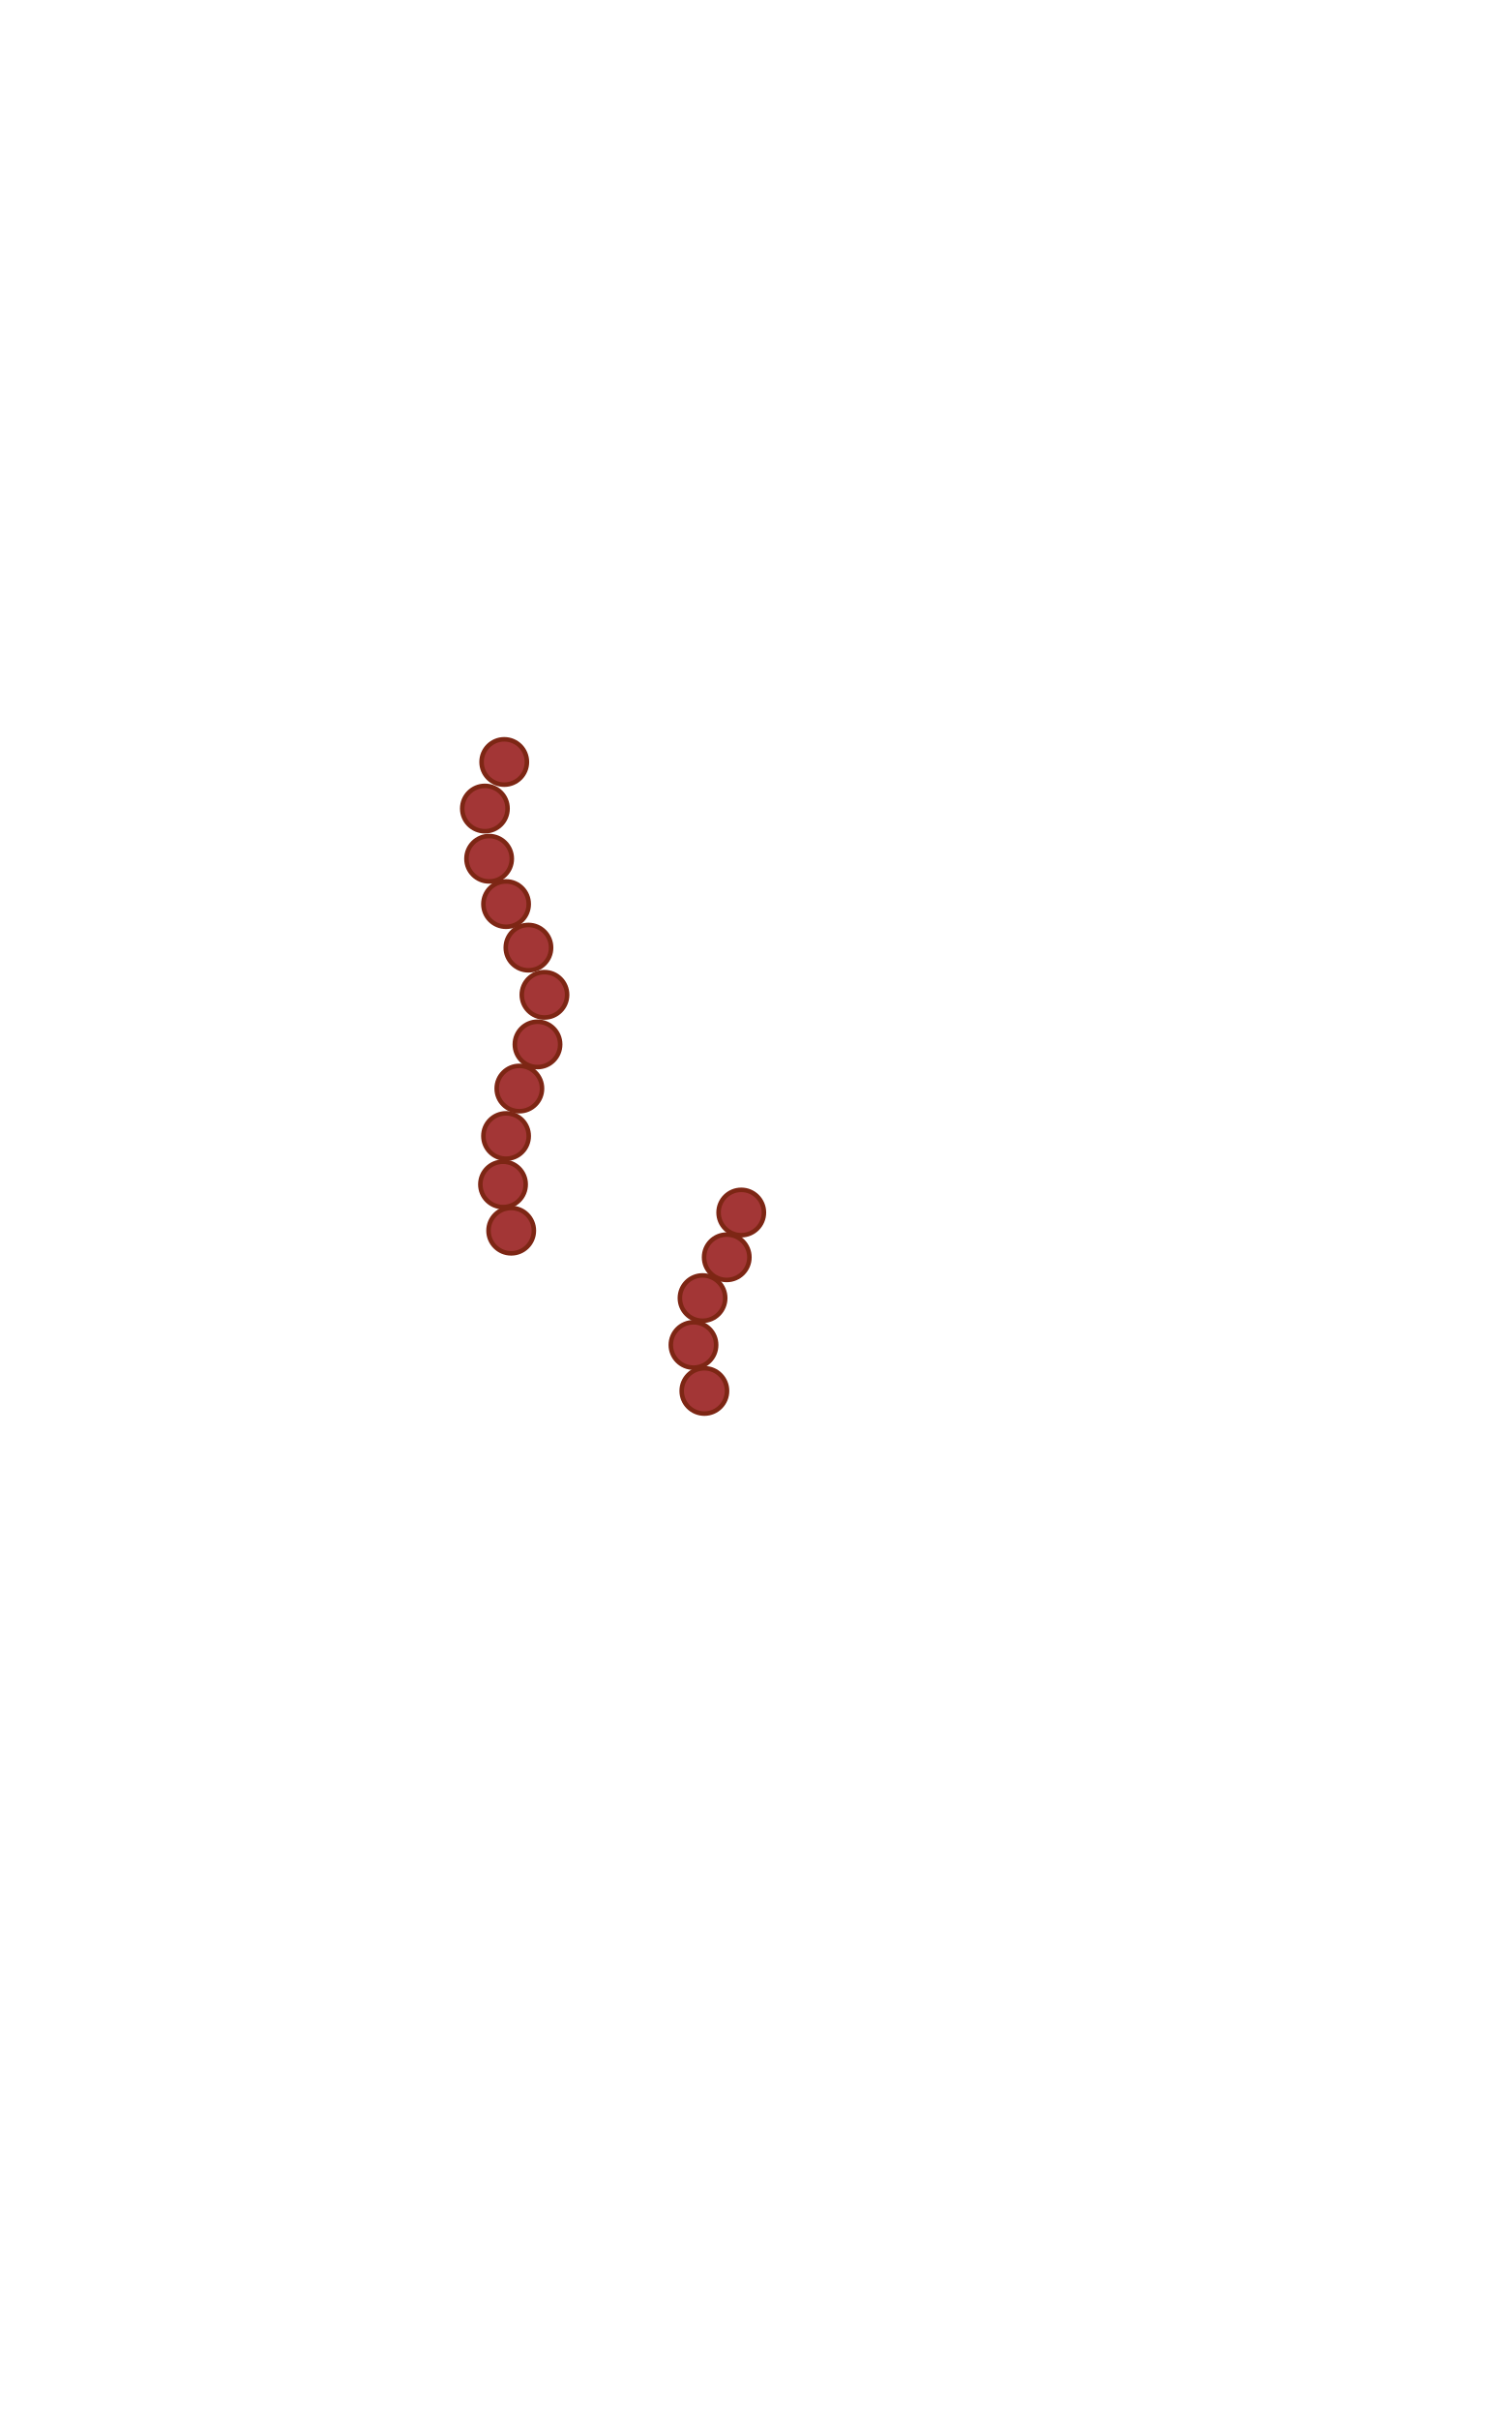
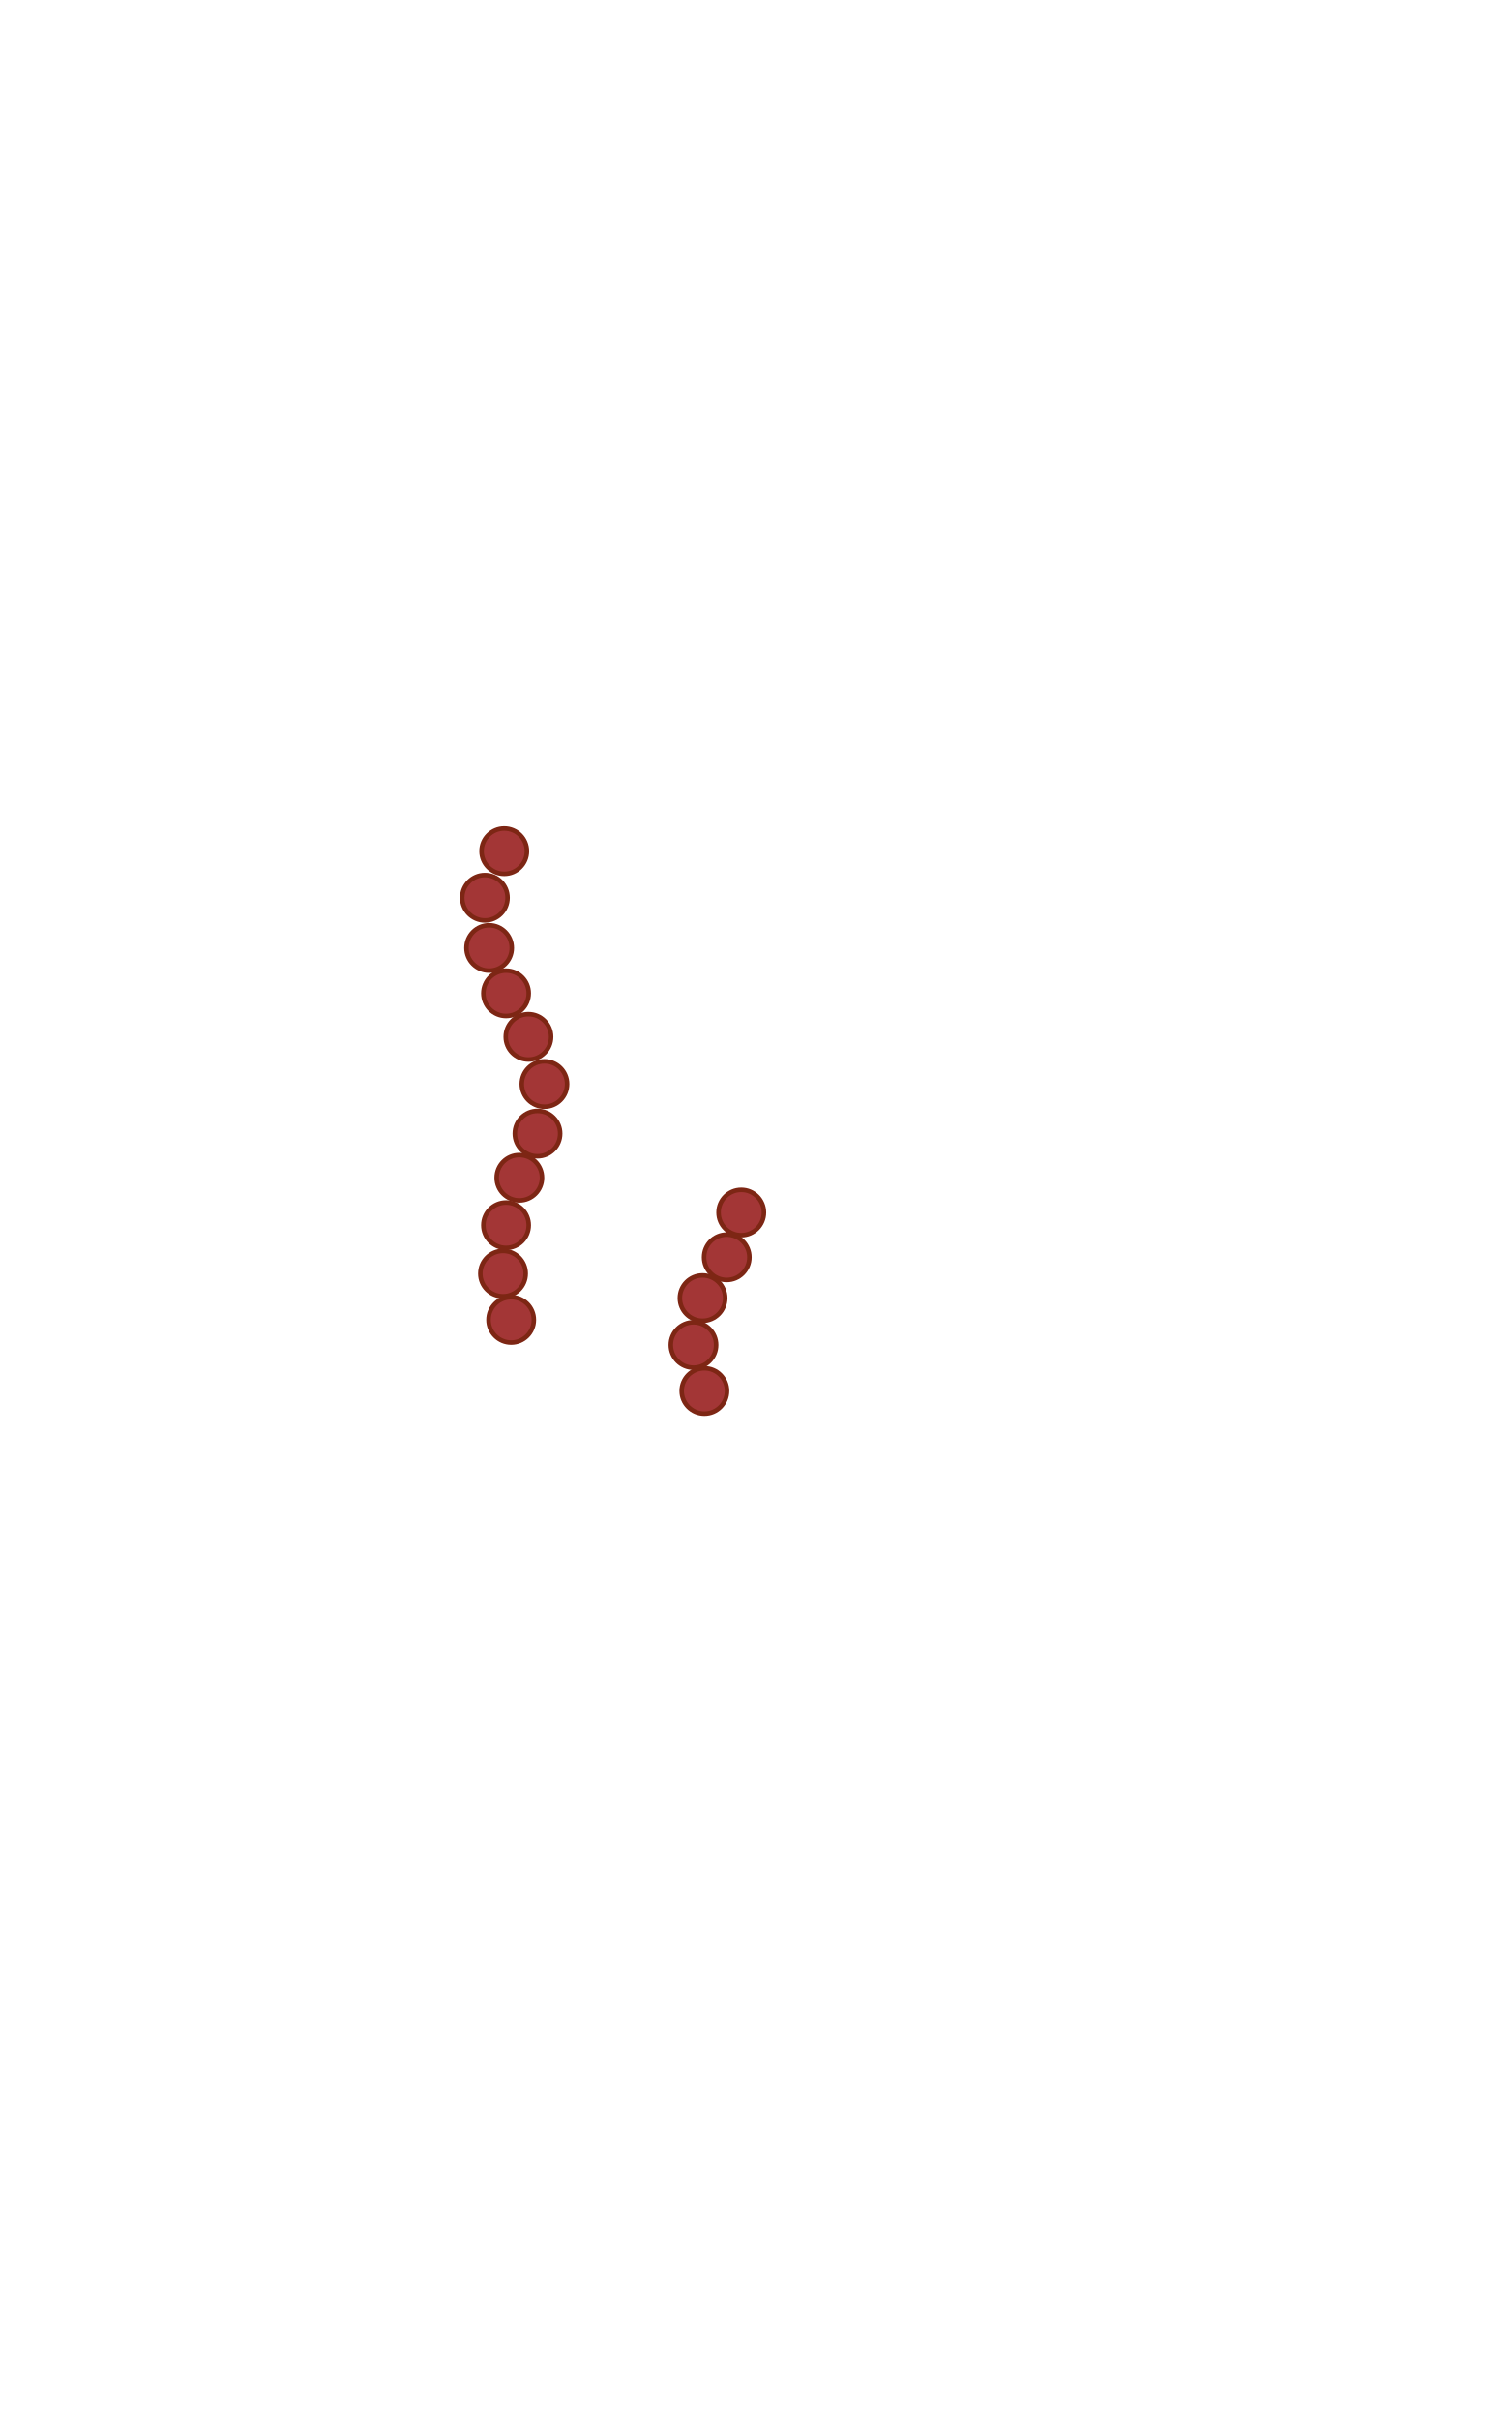
<svg xmlns="http://www.w3.org/2000/svg" xmlns:xlink="http://www.w3.org/1999/xlink" width="100%" height="100%" viewBox="0 0 500 800" style="background: rgba(224,255,255,0.00);">
  <defs>
    <symbol id="bead" preserveAspectRatio="none" width="16.5" height="16.5" viewBox="0 0 16.5 16.5" overflow="visible">
      <ellipse rx="1.5" ry="1.5" clip-rule="evenodd" fill="#a33636" fill-rule="evenodd" stroke="#7d2614" stroke-linejoin="round" stroke-miterlimit="1.8" stroke-width=".3" transform="translate(-0.9,-1) scale(5,5) translate(1.8,1.8)" />
    </symbol>
  </defs>
  <g transform="translate(922.4,299.6) translate(-825.1,-640.8)">
    <g transform="translate(150.7,707.8) translate(-128.2,-202.8)">
      <g transform="translate(164.7,369.1) translate(-71,-162.3)">
-         <g id="Strand-1" transform="translate(-43.1,-40.8) translate(-18.1,-85.8)">
+         <g id="Strand-1" transform="translate(-43.1,-11.3) translate(-18.1,-85.8)">
          <use width="16.5" height="16.5" xlink:href="#bead" transform="translate(16.9,163.2) translate(-8.2,-8.2)" />
          <use width="16.5" height="16.5" xlink:href="#bead" transform="translate(14.2,147.9) translate(-8.2,-8.2)" />
          <use width="16.5" height="16.5" xlink:href="#bead" transform="translate(15.2,131.9) translate(-8.2,-8.2)" />
          <use width="16.5" height="16.5" xlink:href="#bead" transform="translate(19.6,116.2) translate(-8.2,-8.2)" />
          <use width="16.5" height="16.5" xlink:href="#bead" transform="translate(25.6,101.6) translate(-8.2,-8.2)" />
          <use width="16.5" height="16.5" xlink:href="#bead" transform="translate(27.9,85.2) translate(-8.2,-8.2)" />
          <use width="16.5" height="16.5" xlink:href="#bead" transform="translate(22.6,69.6) translate(-8.2,-8.2)" />
          <use width="16.5" height="16.5" xlink:href="#bead" transform="translate(15.2,55.2) translate(-8.2,-8.2)" />
          <use width="16.5" height="16.5" xlink:href="#bead" transform="translate(9.6,40.2) translate(-8.2,-8.2)" />
          <use width="16.5" height="16.5" xlink:href="#bead" transform="translate(8.2,23.6) translate(-8.2,-8.2)" />
          <use width="16.5" height="16.5" xlink:href="#bead" transform="translate(14.6,8.2) translate(-8.2,-8.2)" />
        </g>
        <g id="Strand-2" transform="translate(23.9,60.2) translate(-16.1,-37.8)">
          <use width="16.5" height="16.5" xlink:href="#bead" transform="translate(11.8,67.2) translate(-8.2,-8.2)" />
          <use width="16.5" height="16.5" xlink:href="#bead" transform="translate(8.2,52) translate(-8.2,-8.2)" />
          <use width="16.5" height="16.5" xlink:href="#bead" transform="translate(11.2,36.5) translate(-8.2,-8.2)" />
          <use width="16.5" height="16.5" xlink:href="#bead" transform="translate(19.2,23) translate(-8.2,-8.2)" />
          <use width="16.5" height="16.5" xlink:href="#bead" transform="translate(24,8.2) translate(-8.2,-8.2)" />
        </g>
      </g>
    </g>
  </g>
</svg>
